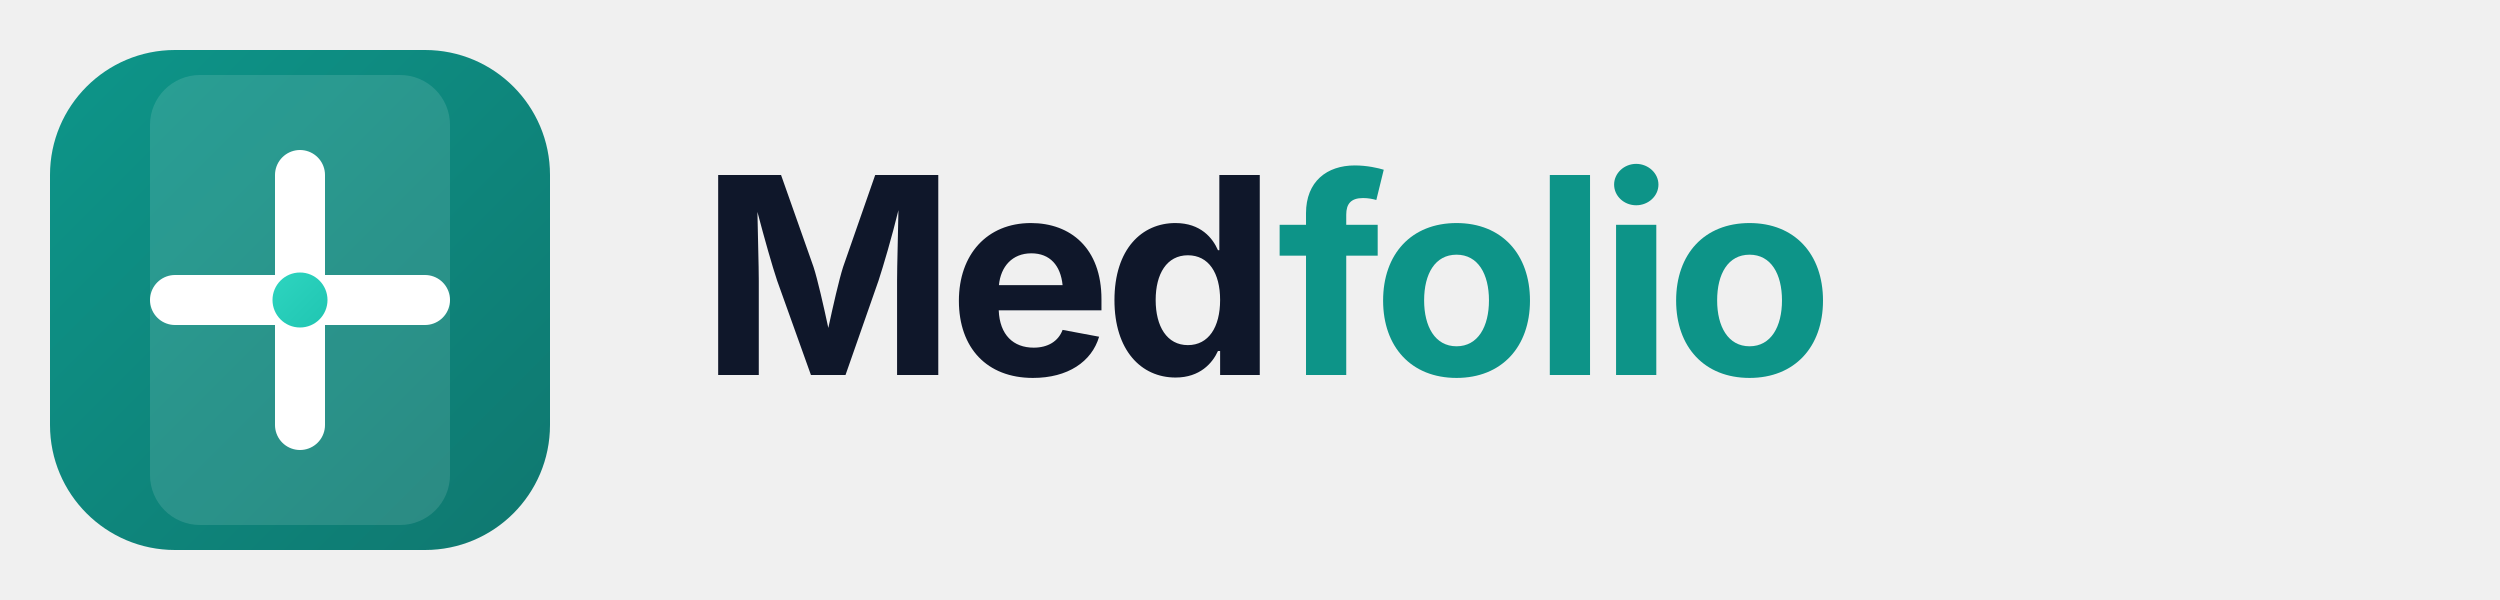
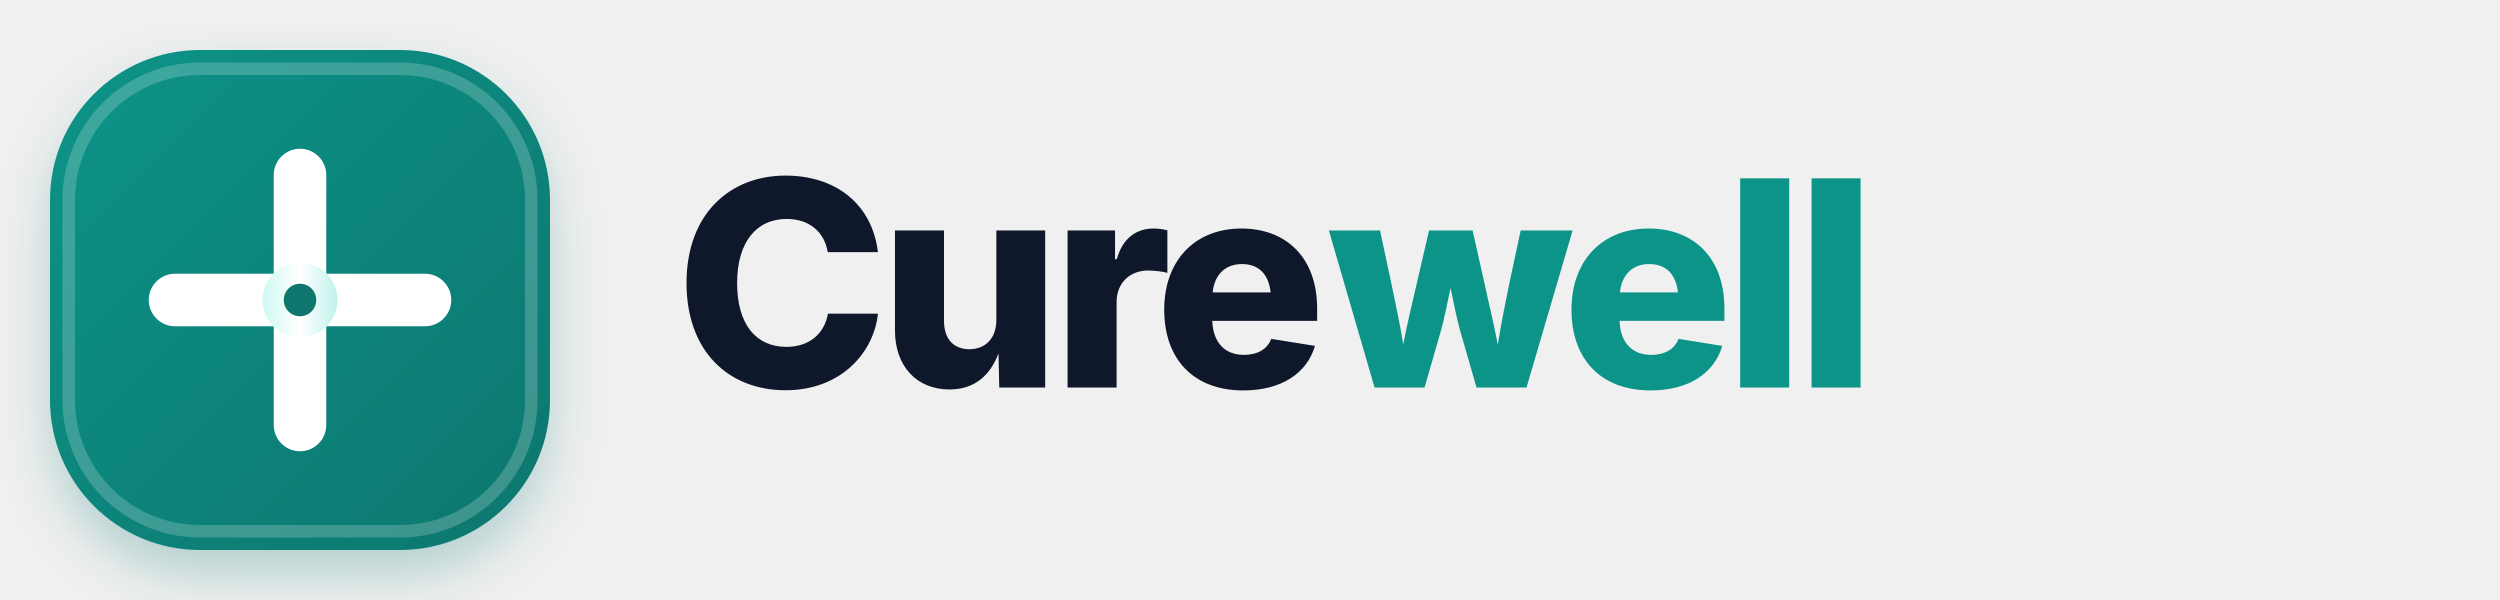
<svg xmlns="http://www.w3.org/2000/svg" viewBox="0 0 200 48" width="200" height="48" fill="none">
  <defs>
-     <linearGradient id="brand-grad" x1="4" y1="4" x2="44" y2="44" gradientUnits="userSpaceOnUse">
-       <stop offset="0%" stop-color="#0d9488" />
-       <stop offset="100%" stop-color="#0f766e" />
+     <linearGradient id="curewell-brand-grad" x1="2" y1="2" x2="42" y2="42" gradientUnits="userSpaceOnUse">
+       <stop offset="0%" stop-color="#0D9488" />
+       <stop offset="100%" stop-color="#0F766E" />
    </linearGradient>
-     <linearGradient id="dot-grad" x1="20" y1="20" x2="28" y2="28" gradientUnits="userSpaceOnUse">
-       <stop offset="0%" stop-color="#2dd4bf" />
-       <stop offset="100%" stop-color="#14b8a6" />
+     <linearGradient id="curewell-dot-grad" x1="12" y1="22" x2="32" y2="22" gradientUnits="userSpaceOnUse">
+       <stop offset="0%" stop-color="#5EEAD4" />
+       <stop offset="50%" stop-color="#FFFFFF" />
+       <stop offset="100%" stop-color="#2DD4BF" />
    </linearGradient>
+     <filter id="curewell-logo-shadow" x="-20%" y="-20%" width="140%" height="140%">
+       <feDropShadow dx="0" dy="2" stdDeviation="2" flood-color="#0F766E" flood-opacity="0.25" />
+     </filter>
  </defs>
  <g transform="translate(2, 2)">
-     <rect x="2" y="2" width="40" height="40" rx="10" fill="url(#brand-grad)" />
-     <path d="M10 8C10 5.791 11.791 4 14 4H30C32.209 4 34 5.791 34 8V36C34 38.209 32.209 40 30 40H14C11.791 40 10 38.209 10 36V8Z" fill="white" fill-opacity="0.12" />
-     <path d="M22 12V32M12 22H32" stroke="white" stroke-width="4" stroke-linecap="round" />
-     <circle cx="22" cy="22" r="2.2" fill="url(#dot-grad)" />
+     <rect x="2" y="2" width="40" height="40" rx="12" fill="url(#curewell-brand-grad)" filter="url(#curewell-logo-shadow)" />
+     <rect x="3.5" y="3.5" width="37" height="37" rx="10.5" stroke="#FFFFFF" stroke-opacity="0.2" stroke-width="1" />
+     <path d="M22 12V32M12 22H32" stroke="white" stroke-width="4.2" stroke-linecap="round" stroke-linejoin="round" />
+     <circle cx="22" cy="22" r="3" fill="url(#curewell-dot-grad)" />
+     <circle cx="22" cy="22" r="1.3" fill="#0F766E" />
  </g>
-   <text x="56" y="30" font-family="'Inter Variable', 'Inter', system-ui, sans-serif" font-size="22" font-weight="700" fill="#0f172a" letter-spacing="-0.03em">
-     Med<tspan fill="#0d9488">folio</tspan>
+   <text x="54" y="31" font-family="'Inter Variable', 'Inter', system-ui, -apple-system, sans-serif" font-size="23" font-weight="800" fill="#0F172A" letter-spacing="-0.035em">
+     Cure<tspan fill="#0D9488">well</tspan>
  </text>
</svg>
